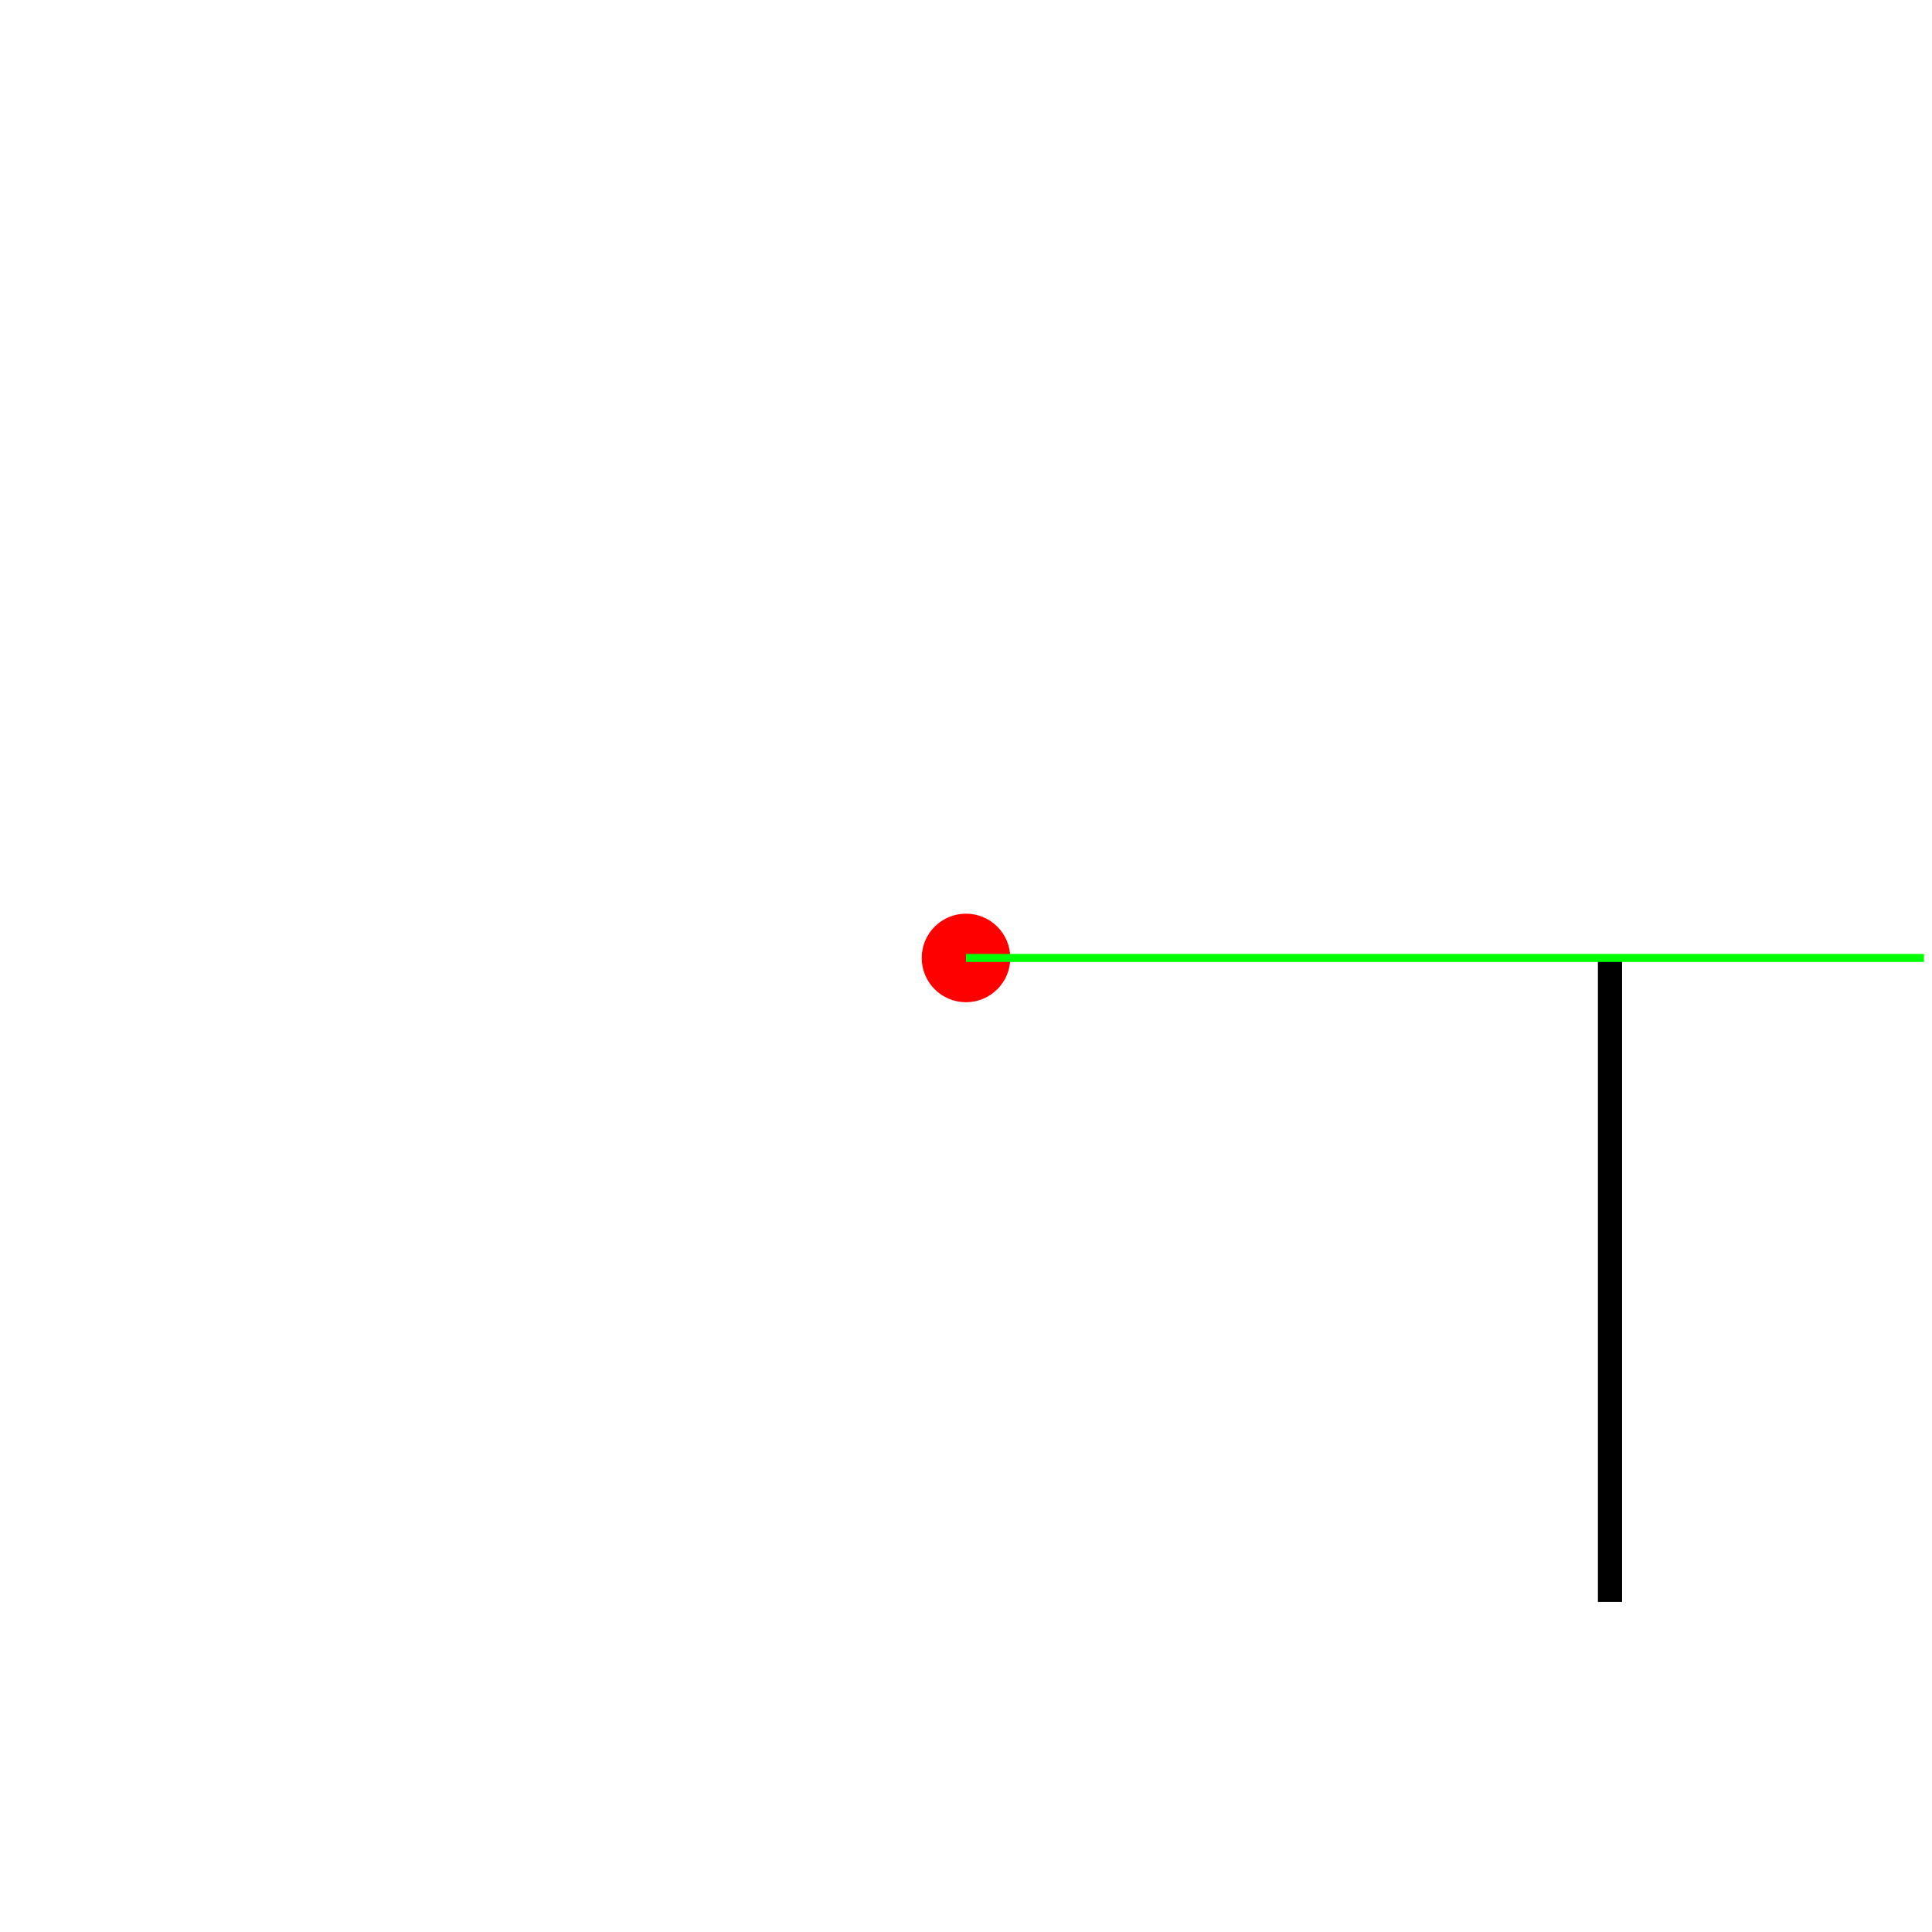
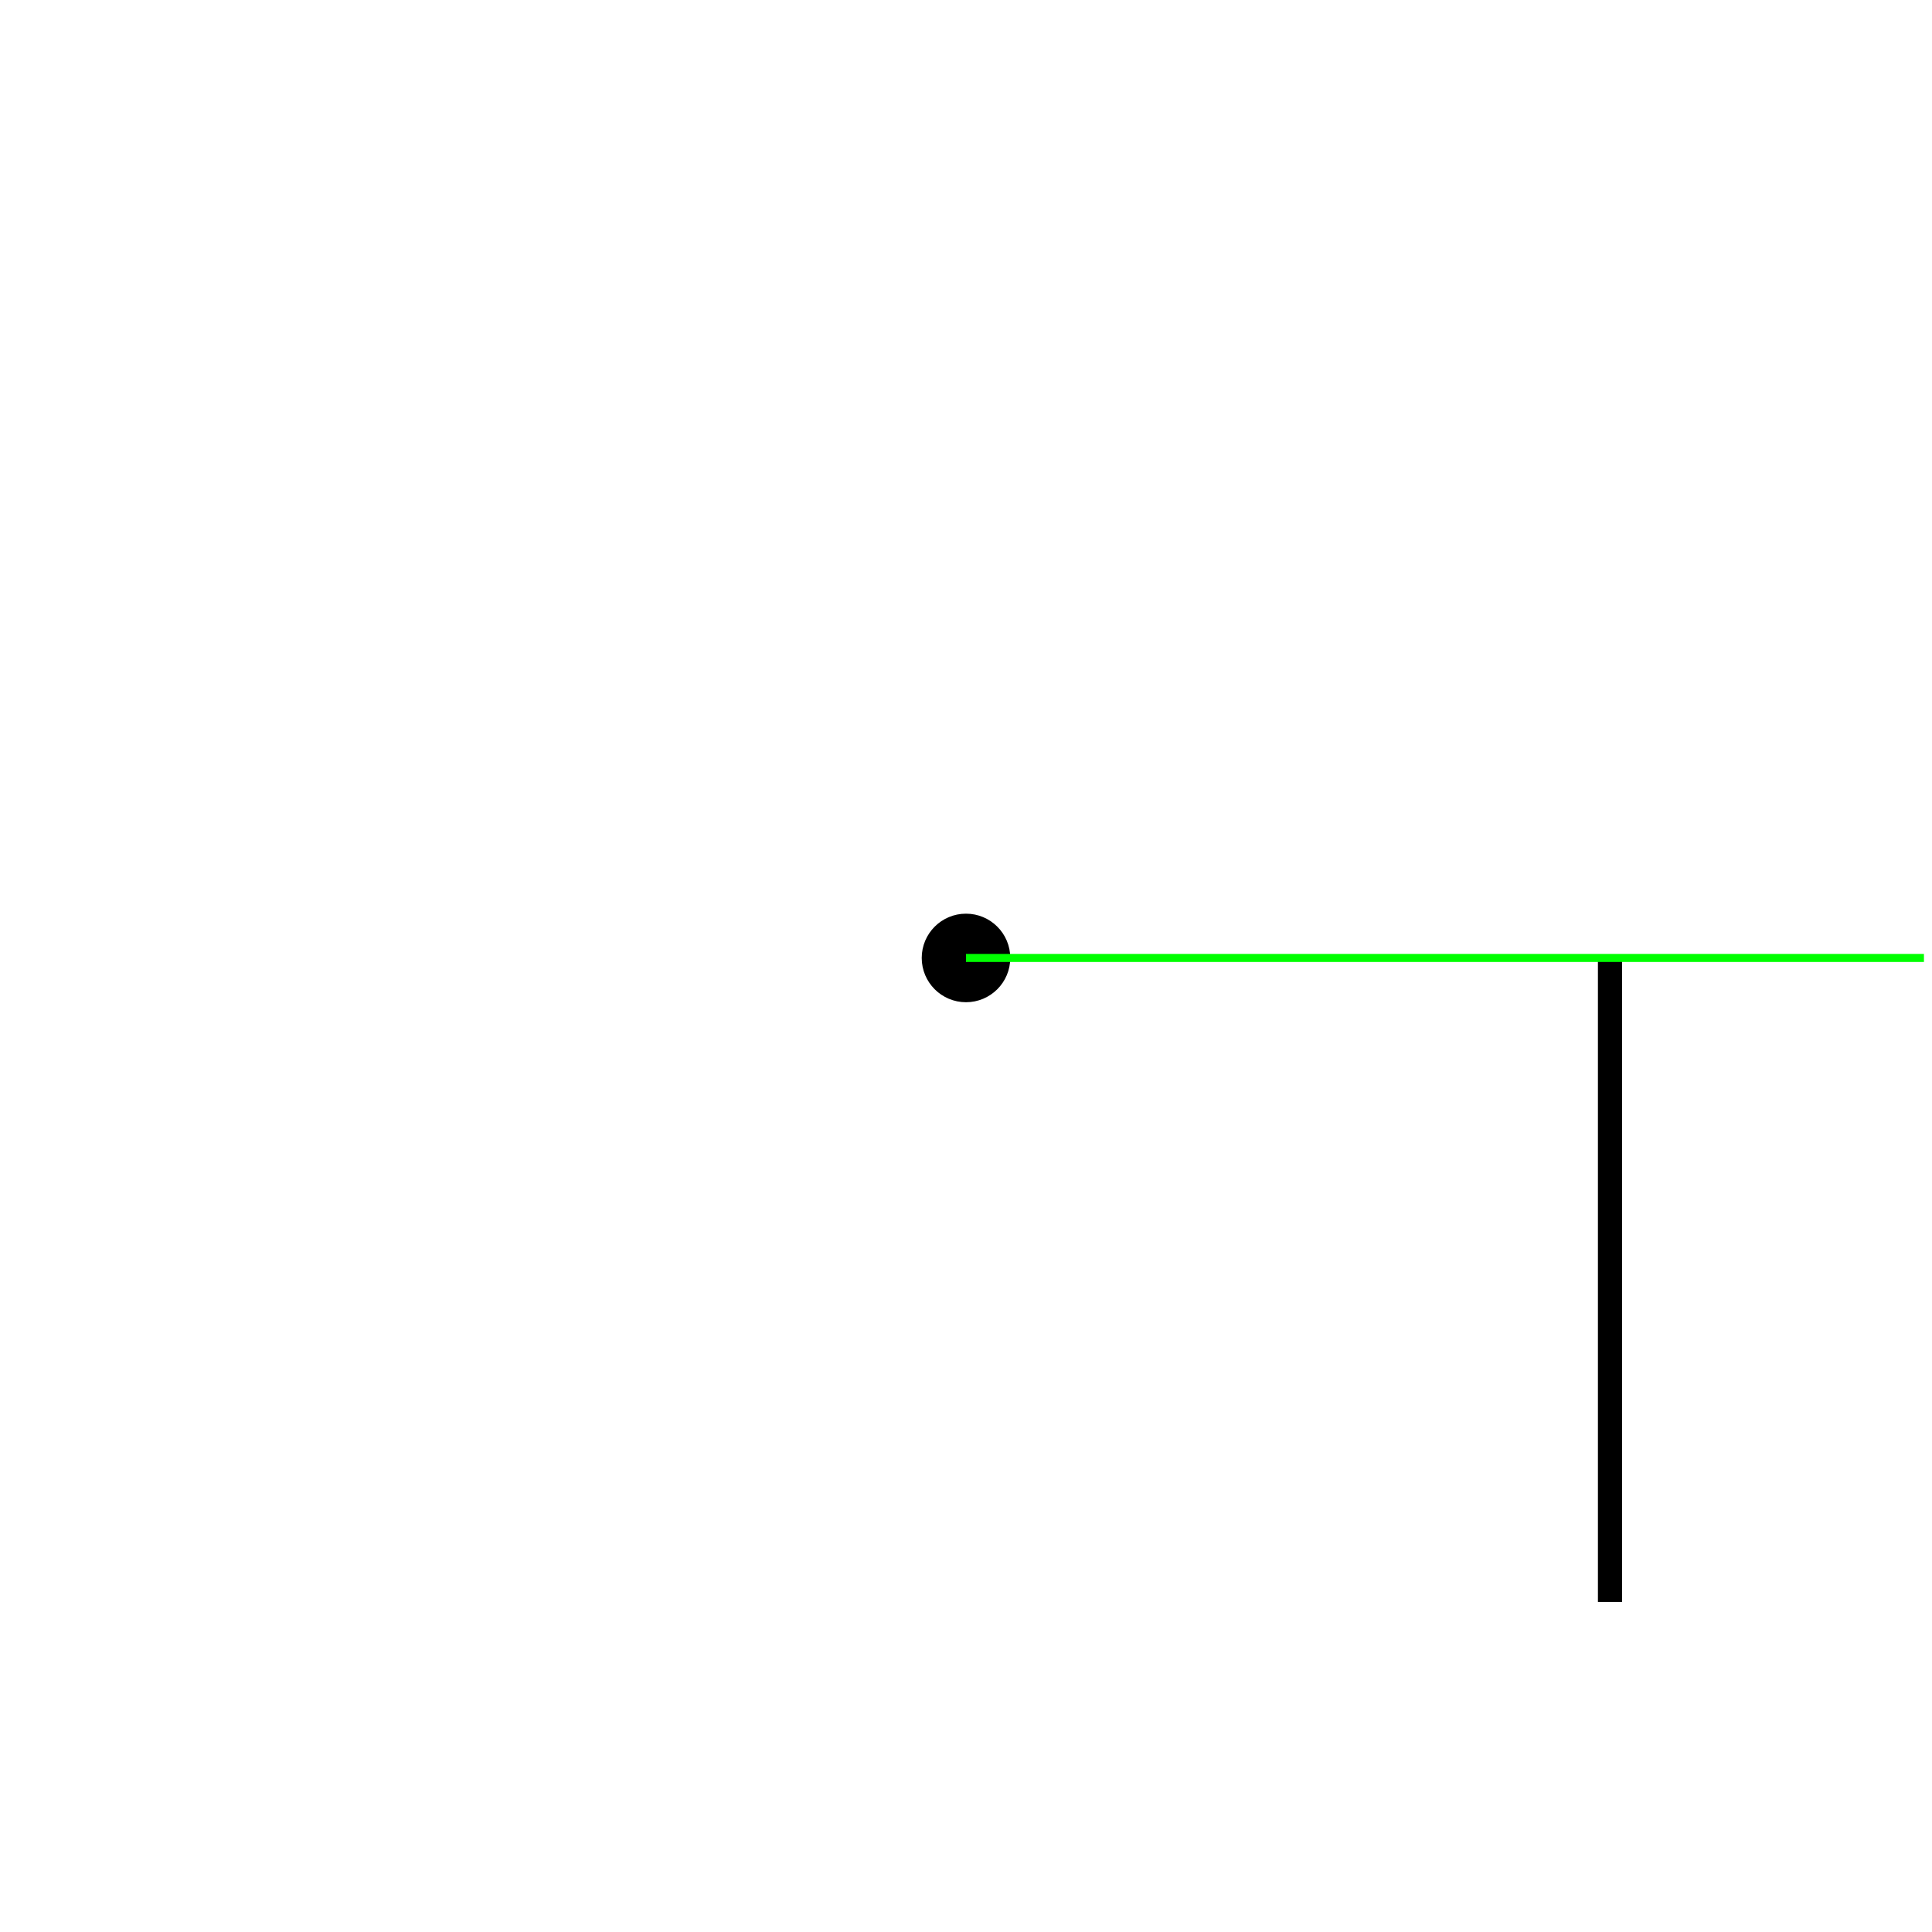
<svg xmlns="http://www.w3.org/2000/svg" version="1.1" width="240" height="240">
  <rect x="0" y="0" width="240" height="240" stroke="#ffffff" fill="#ffffff" />
  <polygon points=" 200,199 200,119 " stroke-width="3" stroke="#000000" fill="none" />
-   <circle cx="120" cy="119" r="5" stroke="#ff0000" fill="#ff0000" />
+   <circle cx="120" cy="119" r="5" stroke="#000000" fill="#000000" />
  <line x1="120" y1="119" x2="239" y2="119" stroke-width="1" stroke="#00ff00" fill="none" />
</svg>
